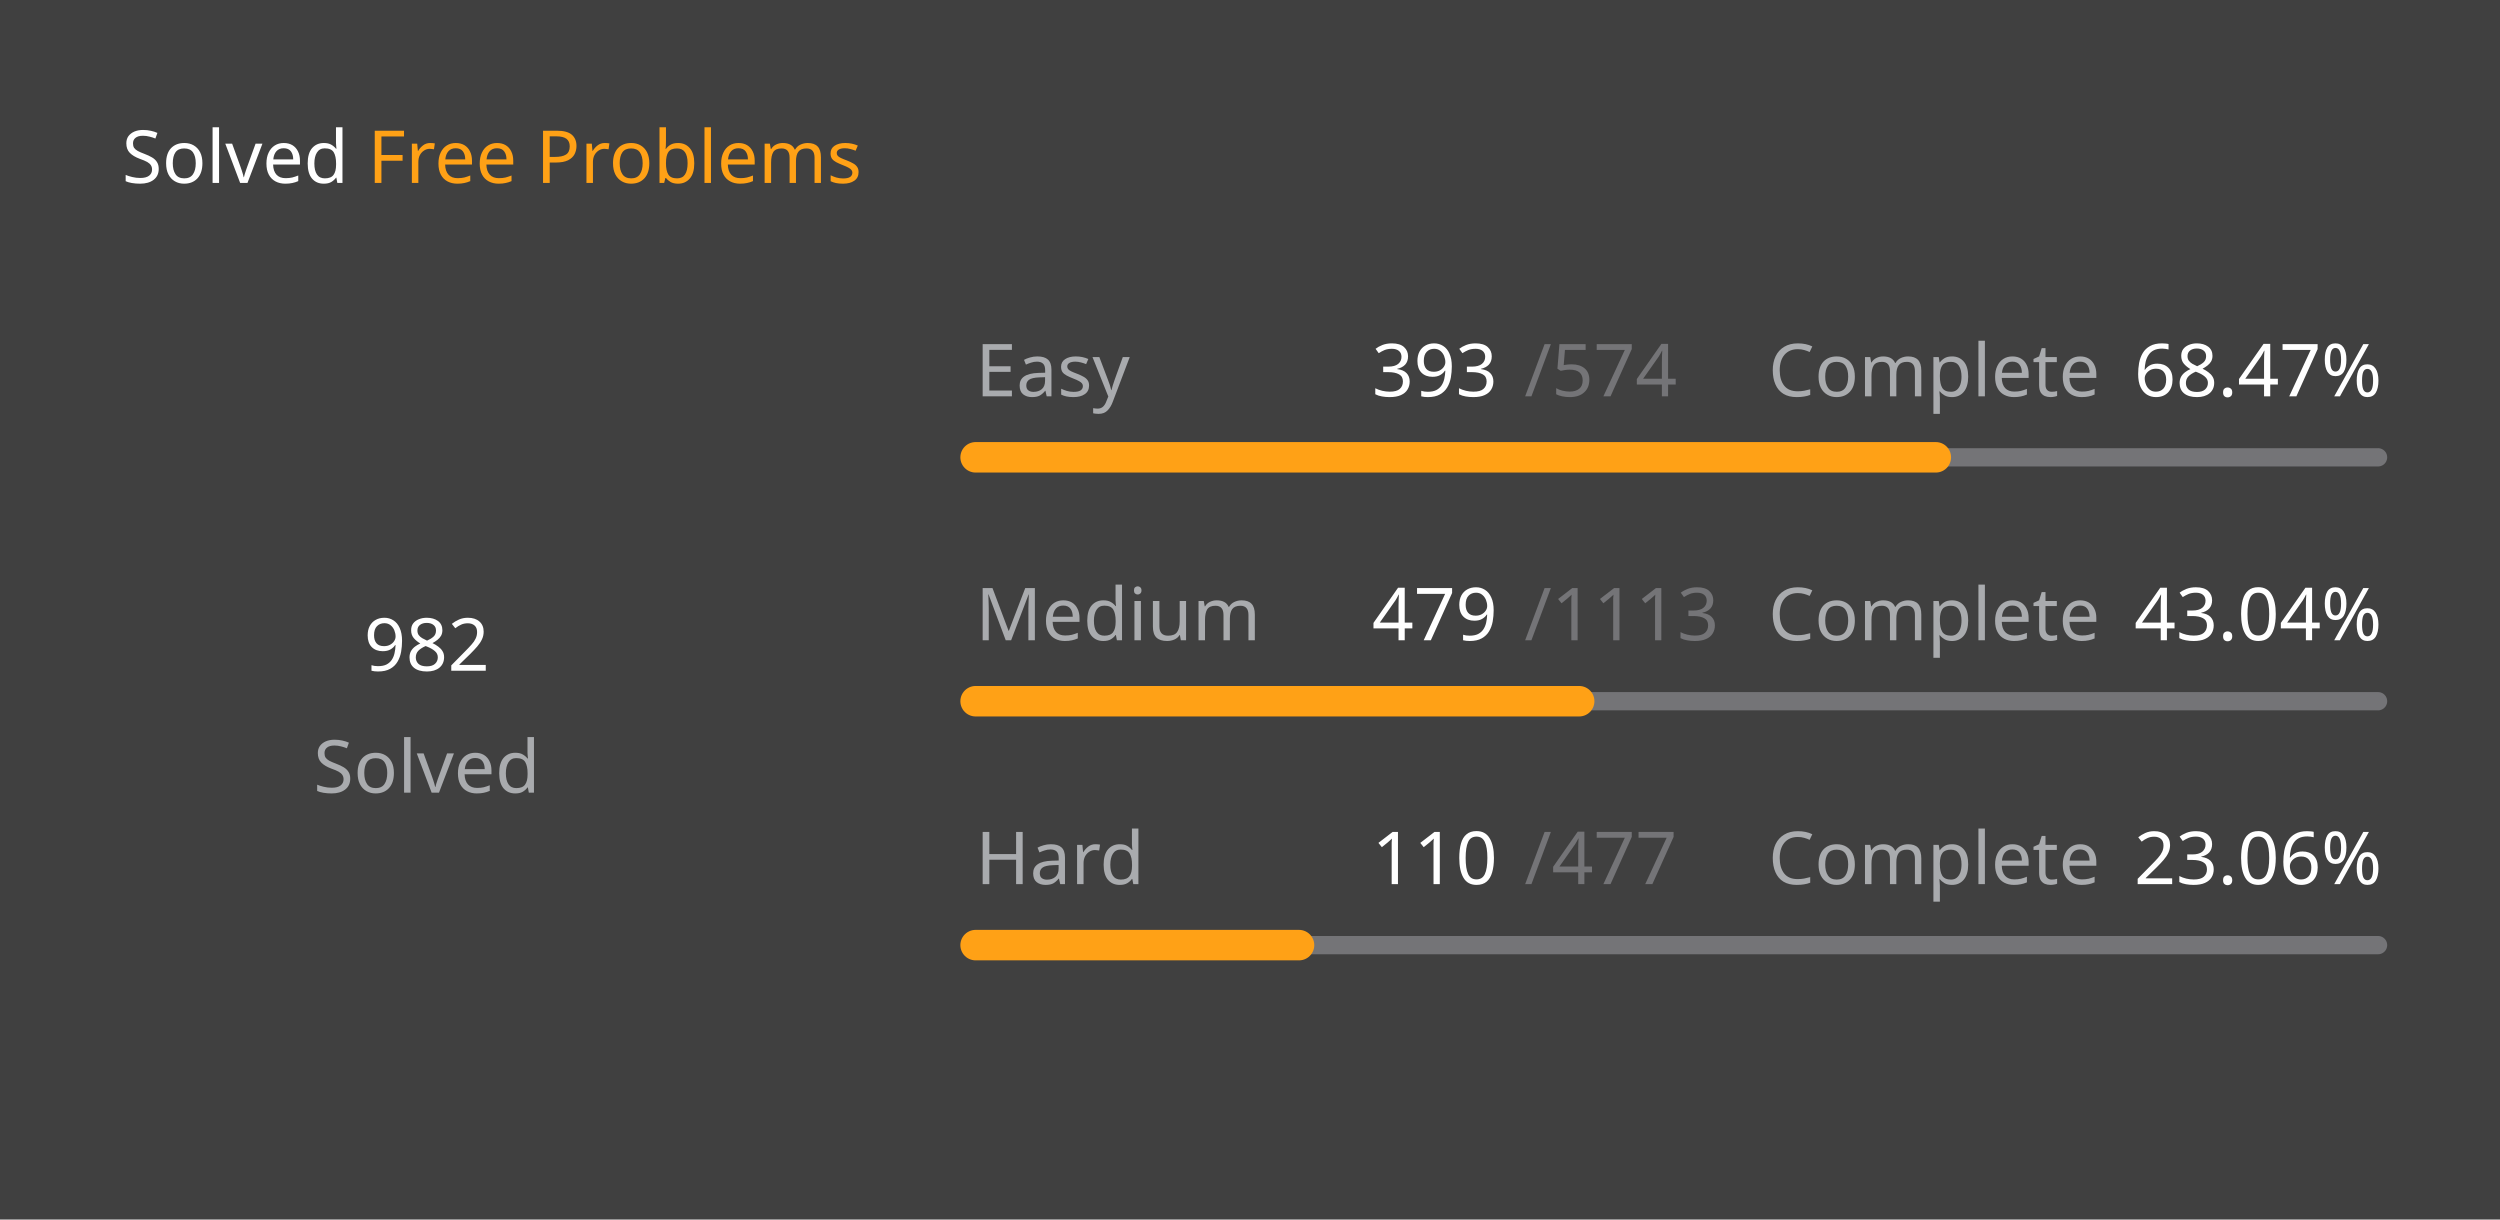
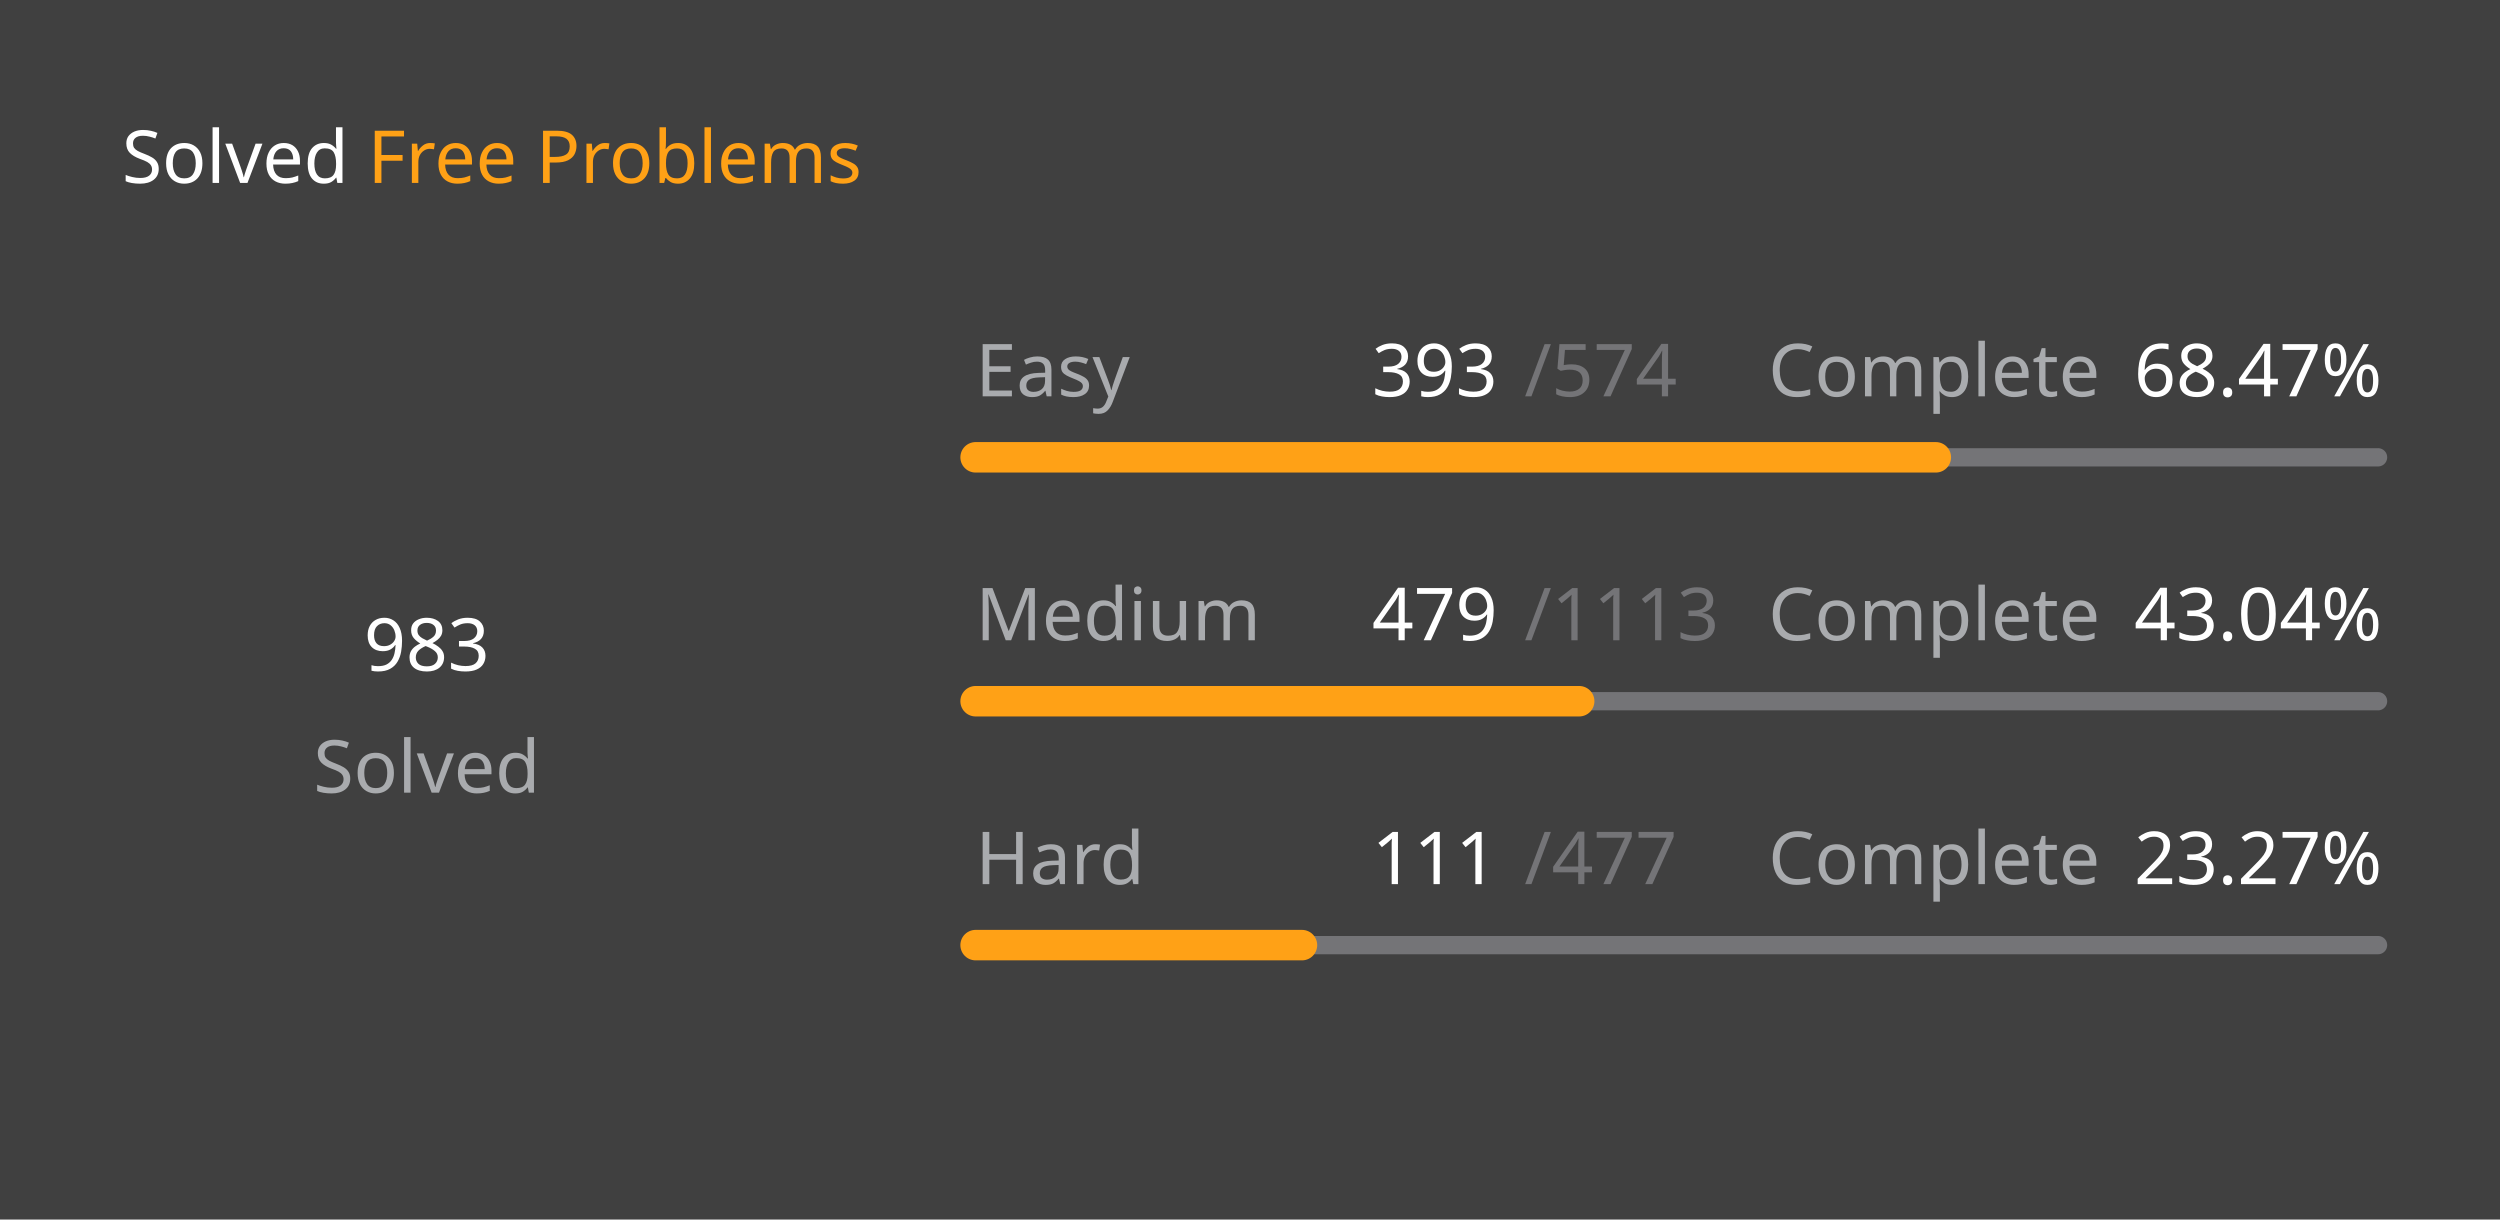
<svg xmlns="http://www.w3.org/2000/svg" version="1.1" height="200" width="410" viewBox="0 0 410 200">
  <style>*{font-family: "Segoe UI", Tahoma, Geneva, Verdana, sans-serif;}</style>
  <style>.title{font-weight: 500;font-size: 1rem;}</style>
  <style>.rotate-90{transform: rotate(-90deg);transform-origin: center;transform-box: fill-box;}</style>
  <style>.state{font-size: .75rem;}</style>
  <style>.light{color: #ffffff;fill: #ffffff;}</style>
  <style>.light-gray{color: #eff2f699;fill: #eff2f699;}</style>
  <style>.dark-gray{color: #ebebf54d;fill: #ebebf54d;}</style>
  <style>.gray{color: #747474;fill: #747474;}</style>
  <style>.orange{color: #ffa116;fill: #ffa116;}</style>
  <style>.background{color: #404040;fill: #404040;}</style>
  <rect fill="#404040" x="0" y="0" width="410" height="200" rx="0.5rem" />
  <g text-anchor="start" text-decoration="1" class="title">
    <text x="20" y="30">
      <tspan class="light">Solved</tspan>
      <tspan class="orange">Free Problems</tspan>
    </text>
  </g>
  <g class="rotate-90">
    <circle fill="none" cx="70" cy="110" r="46" stroke="#747474" stroke-width="3" stroke-linecap="round" />
-     <circle fill="none" cx="70" cy="110" r="46" stroke="#ffa116" stroke-width="5" stroke-linecap="round" stroke-dasharray="131.157 157.869" stroke-dashoffset="0" data-difficult="ALL" />
+     <circle fill="none" cx="70" cy="110" r="46" stroke="#ffa116" stroke-width="5" stroke-linecap="round" stroke-dasharray="131.291 157.736" stroke-dashoffset="0" data-difficult="ALL" />
  </g>
  <g class="state">
    <g text-anchor="middle">
-       <text x="70" y="110" class="light" font-size="1.2rem">982</text>
+       <text x="70" y="110" class="light" font-size="1.2rem">983</text>
      <text x="70" y="130" class="light-gray">Solved</text>
    </g>
    <g>
      <text x="160" y="65" class="light-gray">Easy</text>
      <text x="225" y="65" class="light">393</text>
      <text x="250" y="65" class="dark-gray">/574</text>
      <text x="290" y="65" class="light-gray">Complete</text>
      <text x="350" y="65" class="light">68.47%</text>
      <path d="M 160 75 L 390 75" stroke-linecap="round" stroke-linejoin="round" stroke="#ebebf54d" stroke-width="3" />
      <path d="M 160 75 L 317.474 75" stroke-linecap="round" stroke-linejoin="round" stroke="#ffa116" stroke-width="5" />
    </g>
    <g>
      <text x="160" y="105" class="light-gray">Medium</text>
      <text x="225" y="105" class="light">479</text>
      <text x="250" y="105" class="dark-gray">/1113</text>
      <text x="290" y="105" class="light-gray">Complete</text>
      <text x="350" y="105" class="light">43.04%</text>
      <path d="M 160 115 L 390 115" stroke-linecap="round" stroke-linejoin="round" stroke="#ebebf54d" stroke-width="3" />
      <path d="M 160 115 L 258.985 115" stroke-linecap="round" stroke-linejoin="round" stroke="#ffa116" stroke-width="5" />
    </g>
    <g>
      <text x="160" y="145" class="light-gray">Hard</text>
-       <text x="225" y="145" class="light">110</text>
+       <text x="225" y="145" class="light">111</text>
      <text x="250" y="145" class="dark-gray">/477</text>
      <text x="290" y="145" class="light-gray">Complete</text>
-       <text x="350" y="145" class="light">23.06%</text>
+       <text x="350" y="145" class="light">23.27%</text>
      <path d="M 160 155 L 390 155" stroke-linecap="round" stroke-linejoin="round" stroke="#ebebf54d" stroke-width="3" />
-       <path d="M 160 155 L 213.04 155" stroke-linecap="round" stroke-linejoin="round" stroke="#ffa116" stroke-width="5" />
+       <path d="M 160 155 L 213.522 155" stroke-linecap="round" stroke-linejoin="round" stroke="#ffa116" stroke-width="5" />
    </g>
  </g>
</svg>
